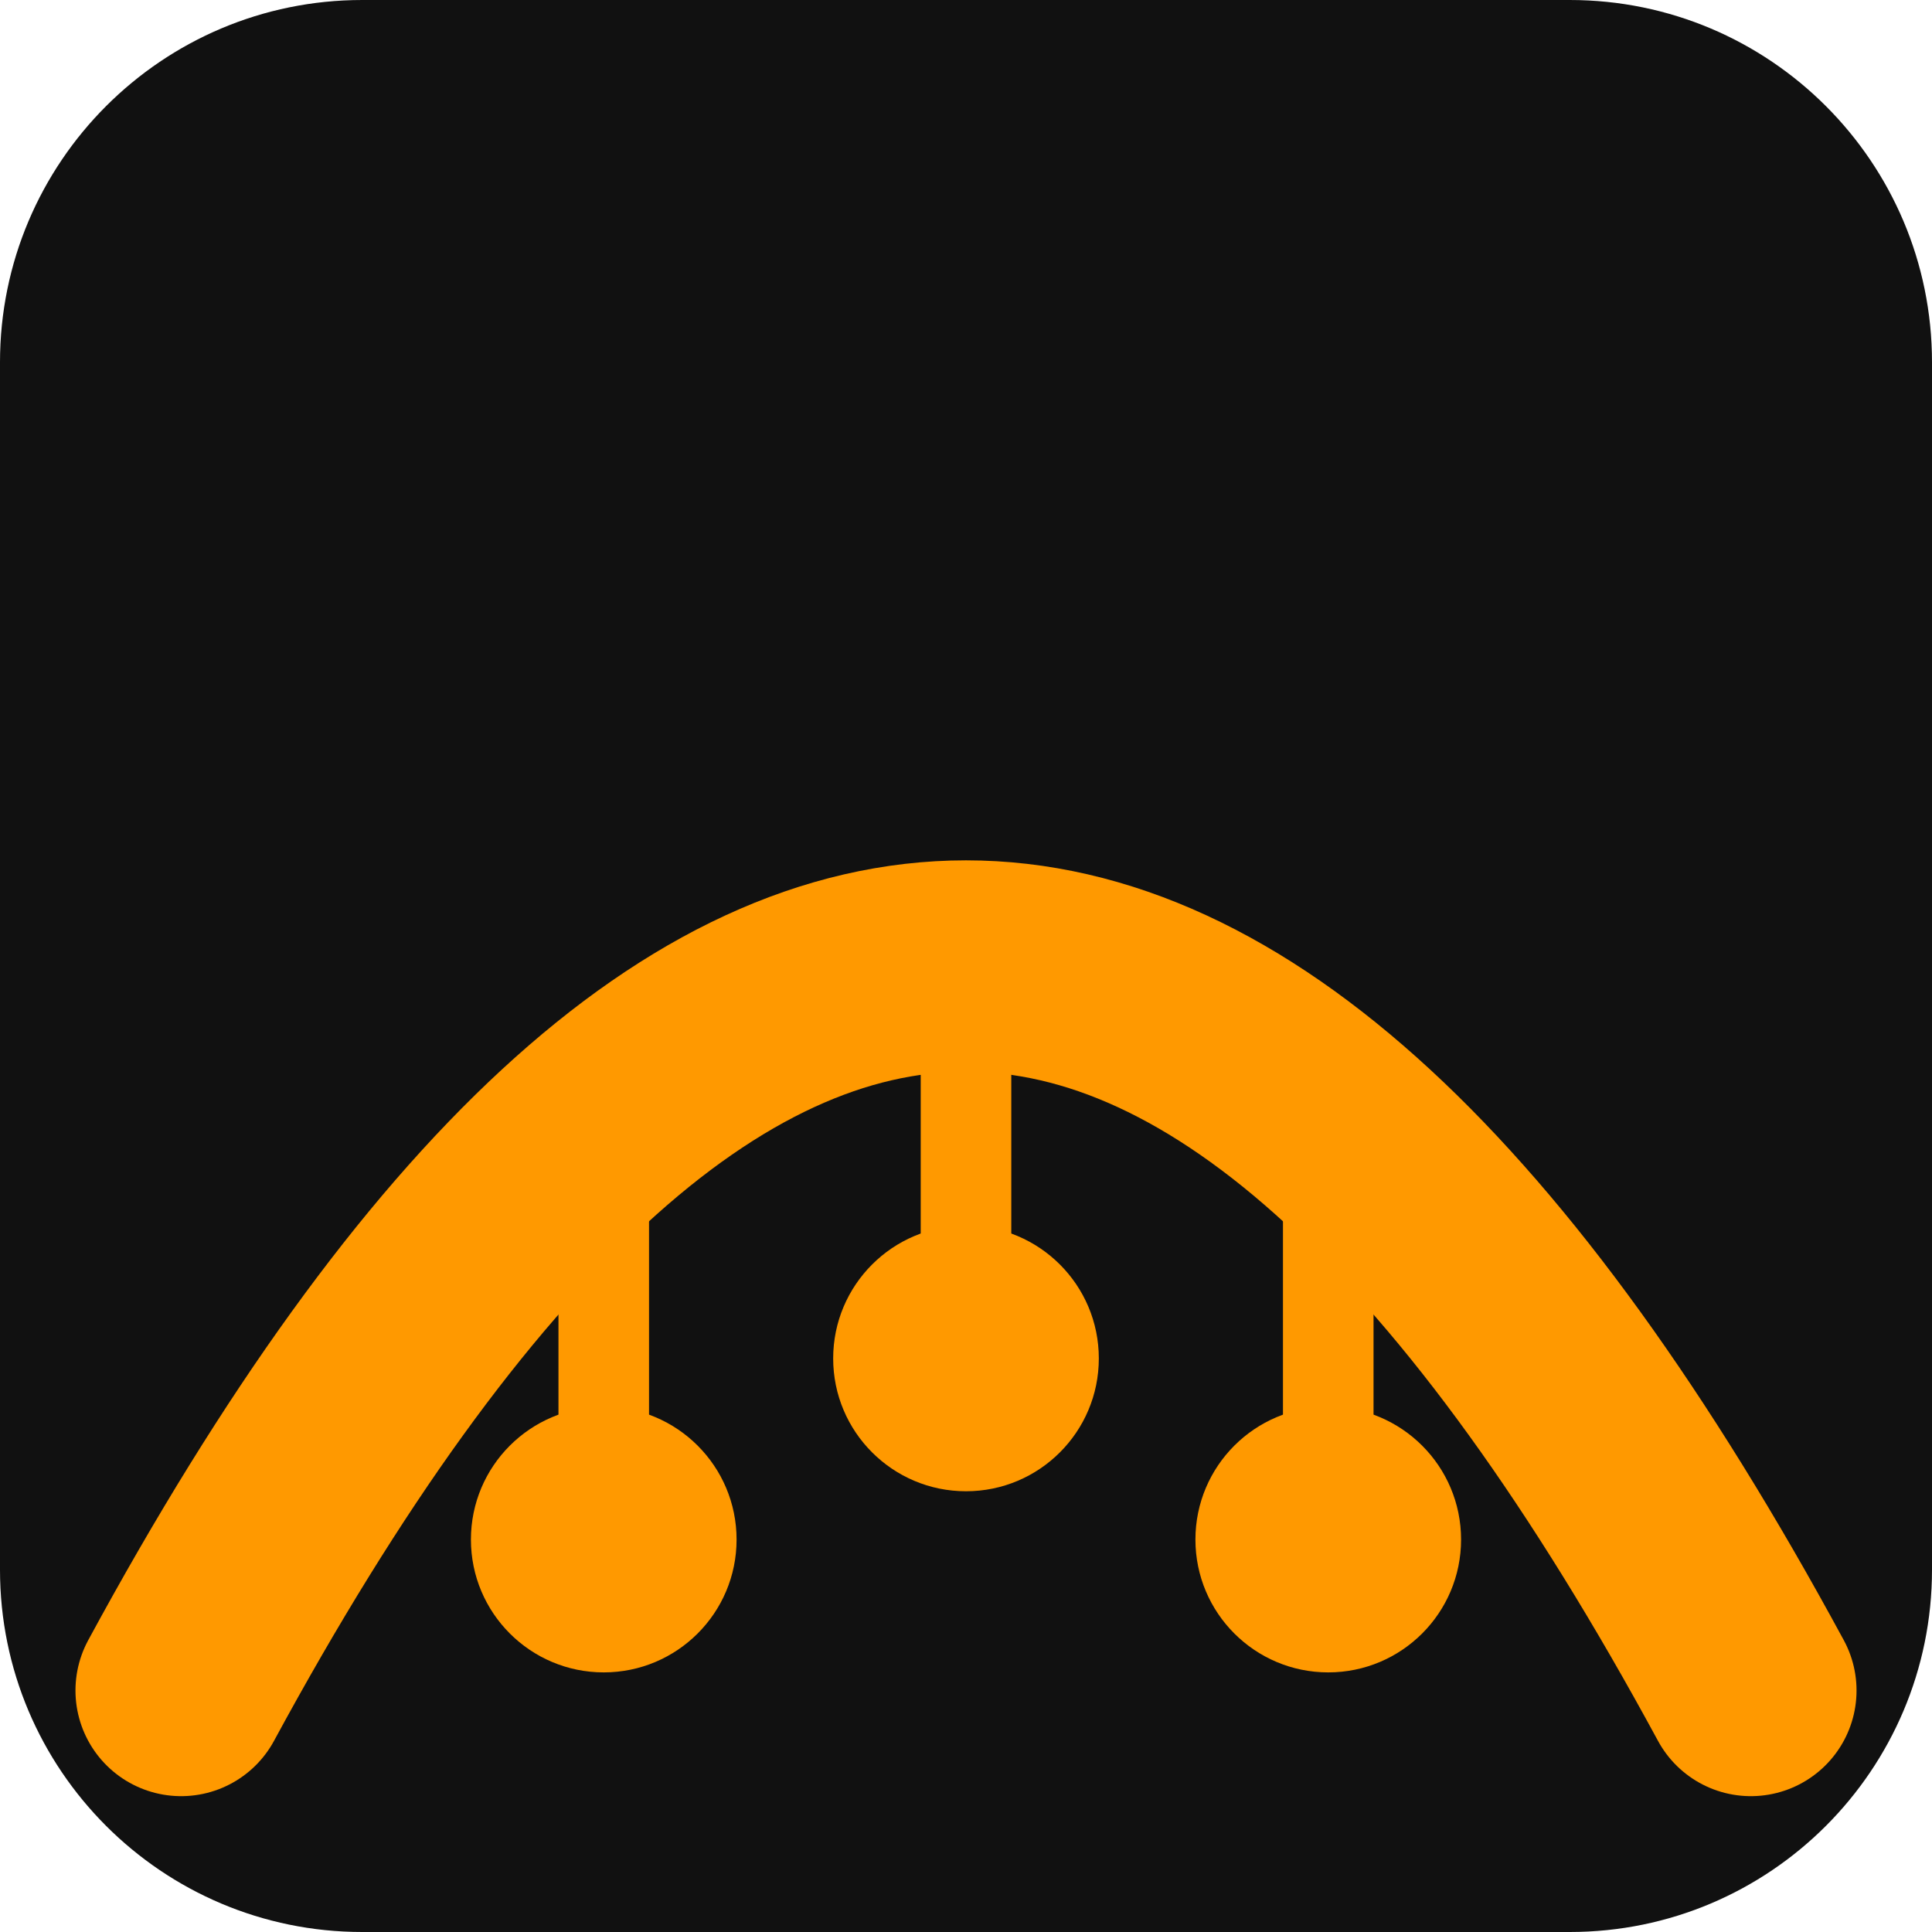
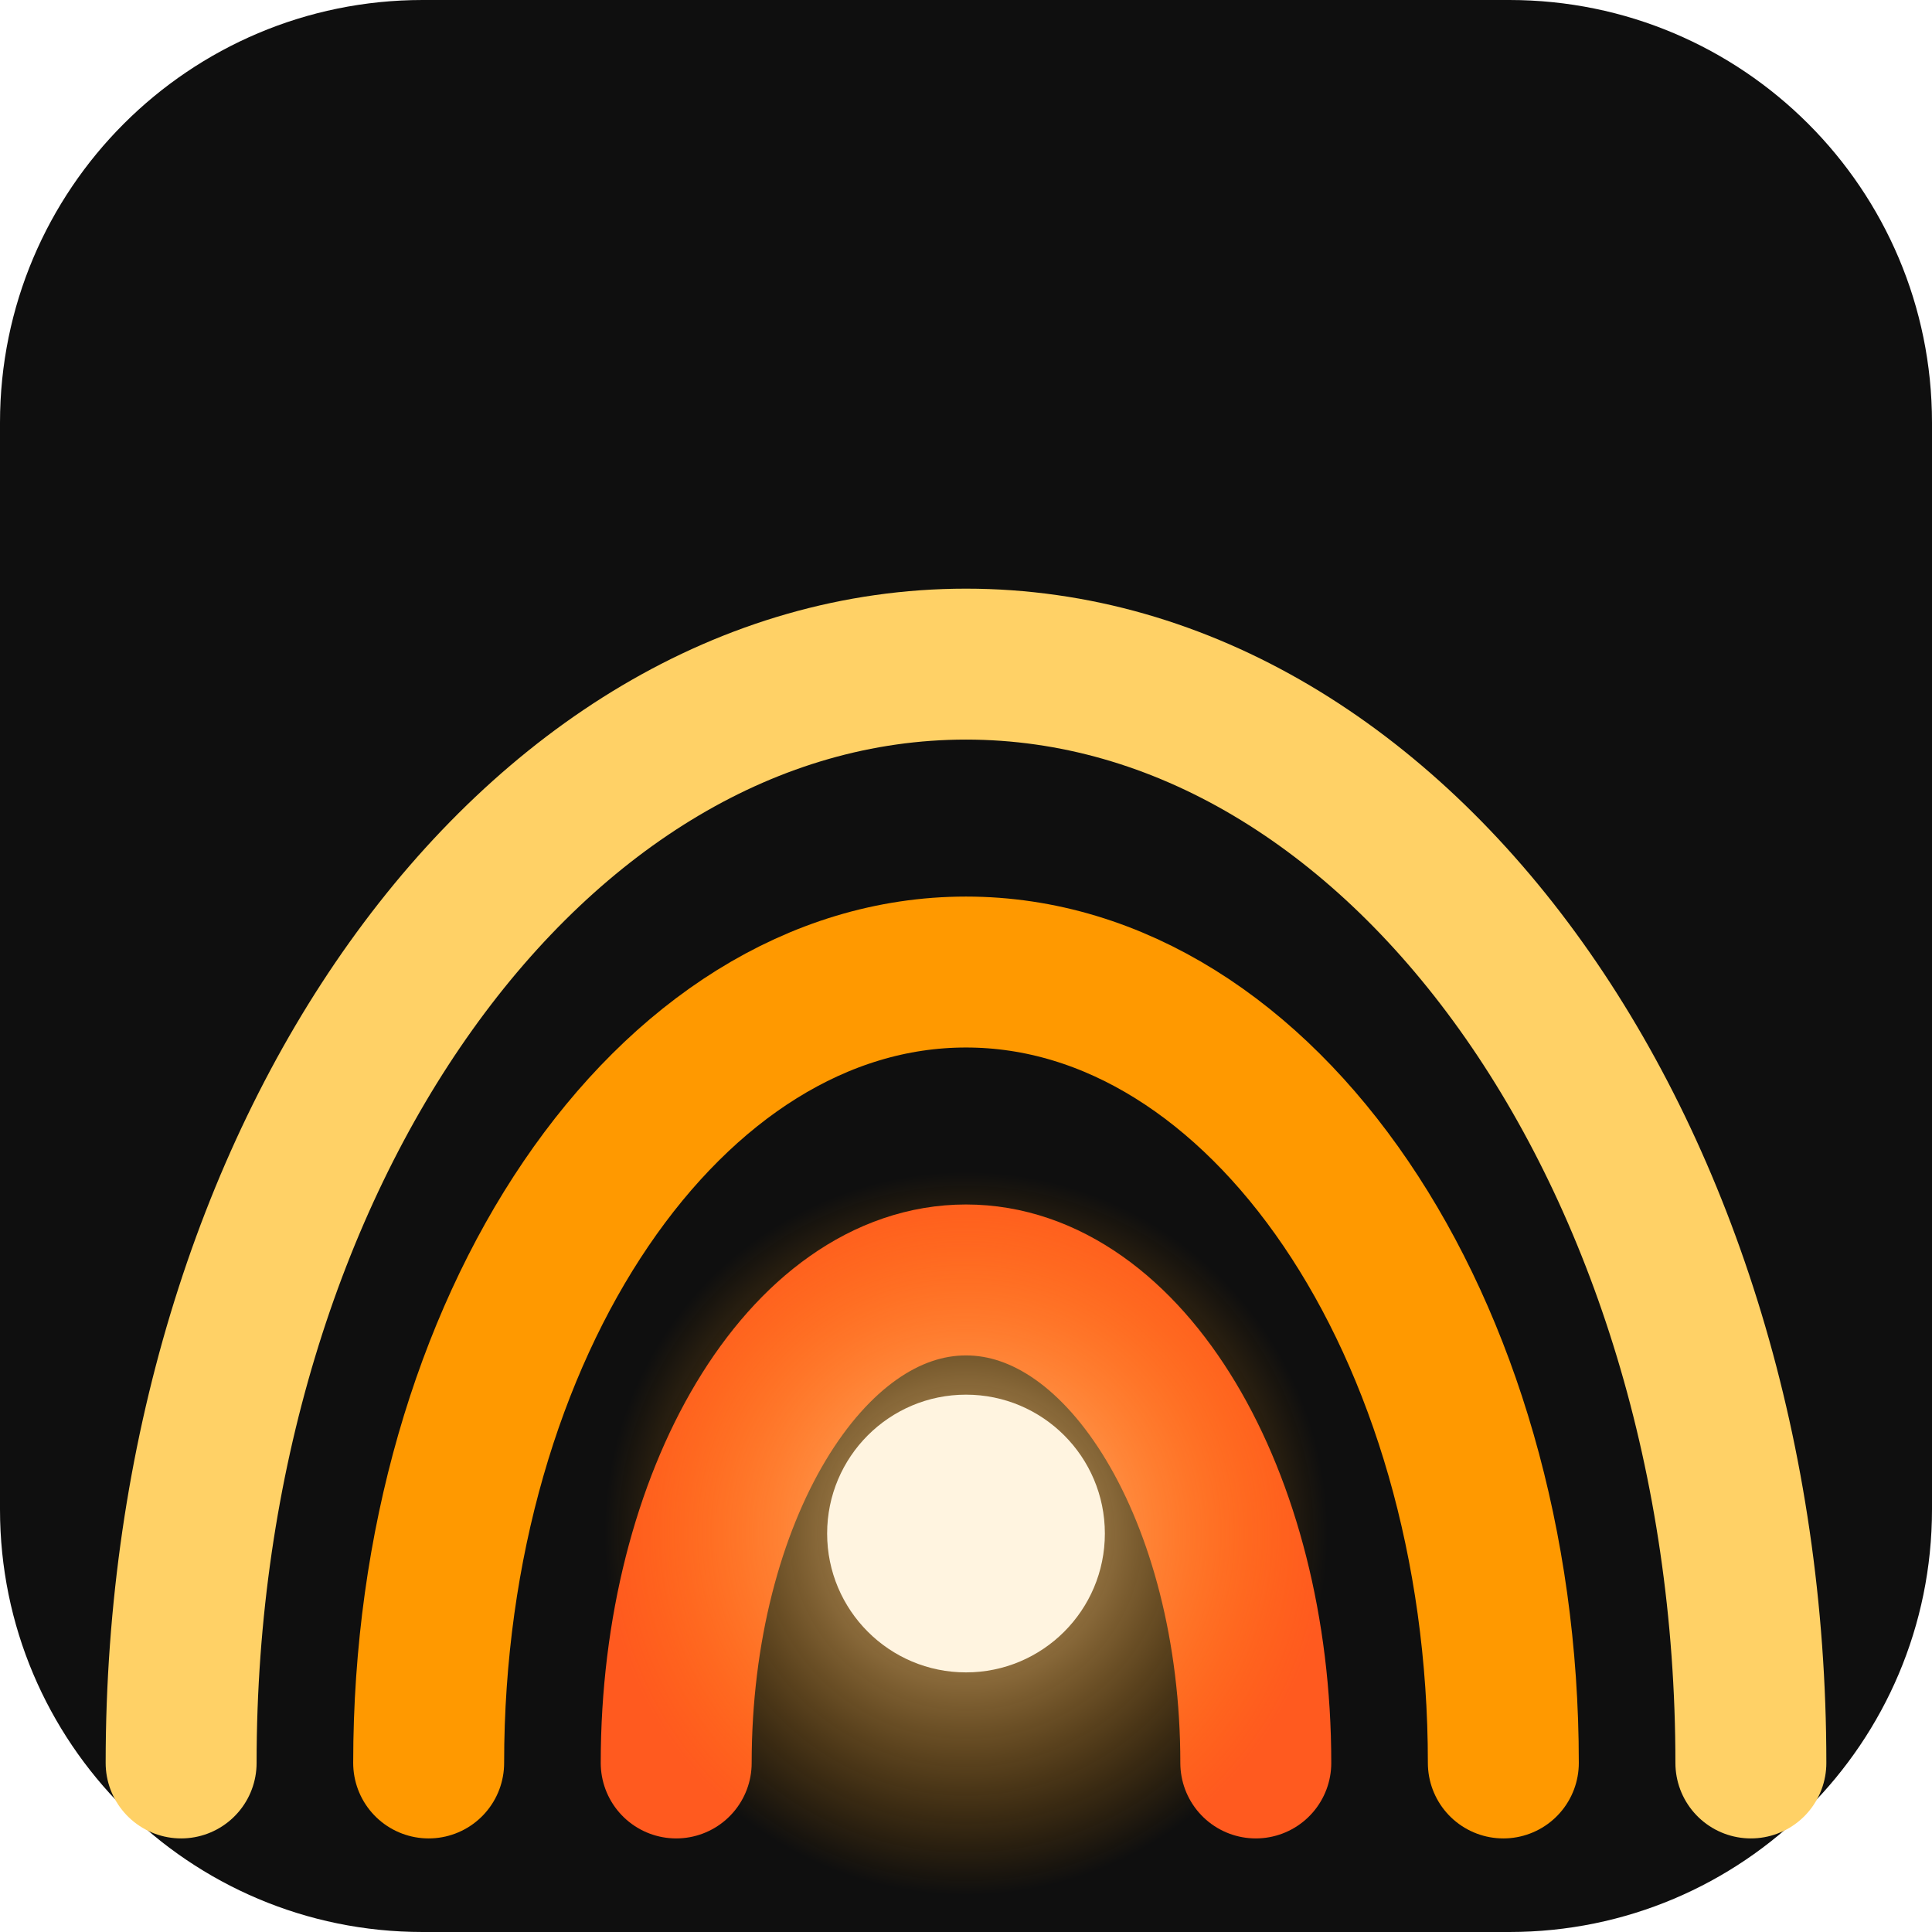
<svg xmlns="http://www.w3.org/2000/svg" viewBox="0 0 32 32">
-   <rect width="32" height="32" rx="6" fill="#111" />
-   <path d="M3 28 Q16 4 29 28" stroke="#ff9900" stroke-width="3.5" fill="none" stroke-linecap="round" />
-   <line x1="10" y1="19" x2="10" y2="23.5" stroke="#ff9900" stroke-width="1.5" stroke-linecap="round" />
-   <circle cx="10" cy="25.5" r="2.2" fill="#ff9900" />
-   <line x1="16" y1="16" x2="16" y2="20.5" stroke="#ff9900" stroke-width="1.5" stroke-linecap="round" />
-   <circle cx="16" cy="22.5" r="2.2" fill="#ff9900" />
-   <line x1="22" y1="19" x2="22" y2="23.5" stroke="#ff9900" stroke-width="1.5" stroke-linecap="round" />
-   <circle cx="22" cy="25.5" r="2.2" fill="#ff9900" />
+   <defs>
+     <radialGradient id="glow" cx="50%" cy="50%" r="50%">
+       <stop offset="0%" stop-color="#ffdba6" stop-opacity="0.85" />
+       <stop offset="100%" stop-color="#ff9900" stop-opacity="0" />
+     </radialGradient>
+   </defs>
+   <rect width="32" height="32" rx="7" fill="#0f0f0f" />
+   <path d="M3 29.2 A13 18.2 0 0 1 29 29.2" stroke="#ffd166" stroke-width="2.5" fill="none" stroke-linecap="round" />
+   <path d="M7.1 29.2 A8.9 13.1 0 0 1 24.9 29.2" stroke="#ff9900" stroke-width="2.5" fill="none" stroke-linecap="round" />
+   <path d="M11.2 29.2 A4.8 8 0 0 1 20.8 29.2" stroke="#ff5a1f" stroke-width="2.5" fill="none" stroke-linecap="round" />
+   <circle cx="16" cy="25.4" r="6" fill="url(#glow)" />
+   <circle cx="16" cy="25.4" r="2.3" fill="#fff4e0" />
</svg>
